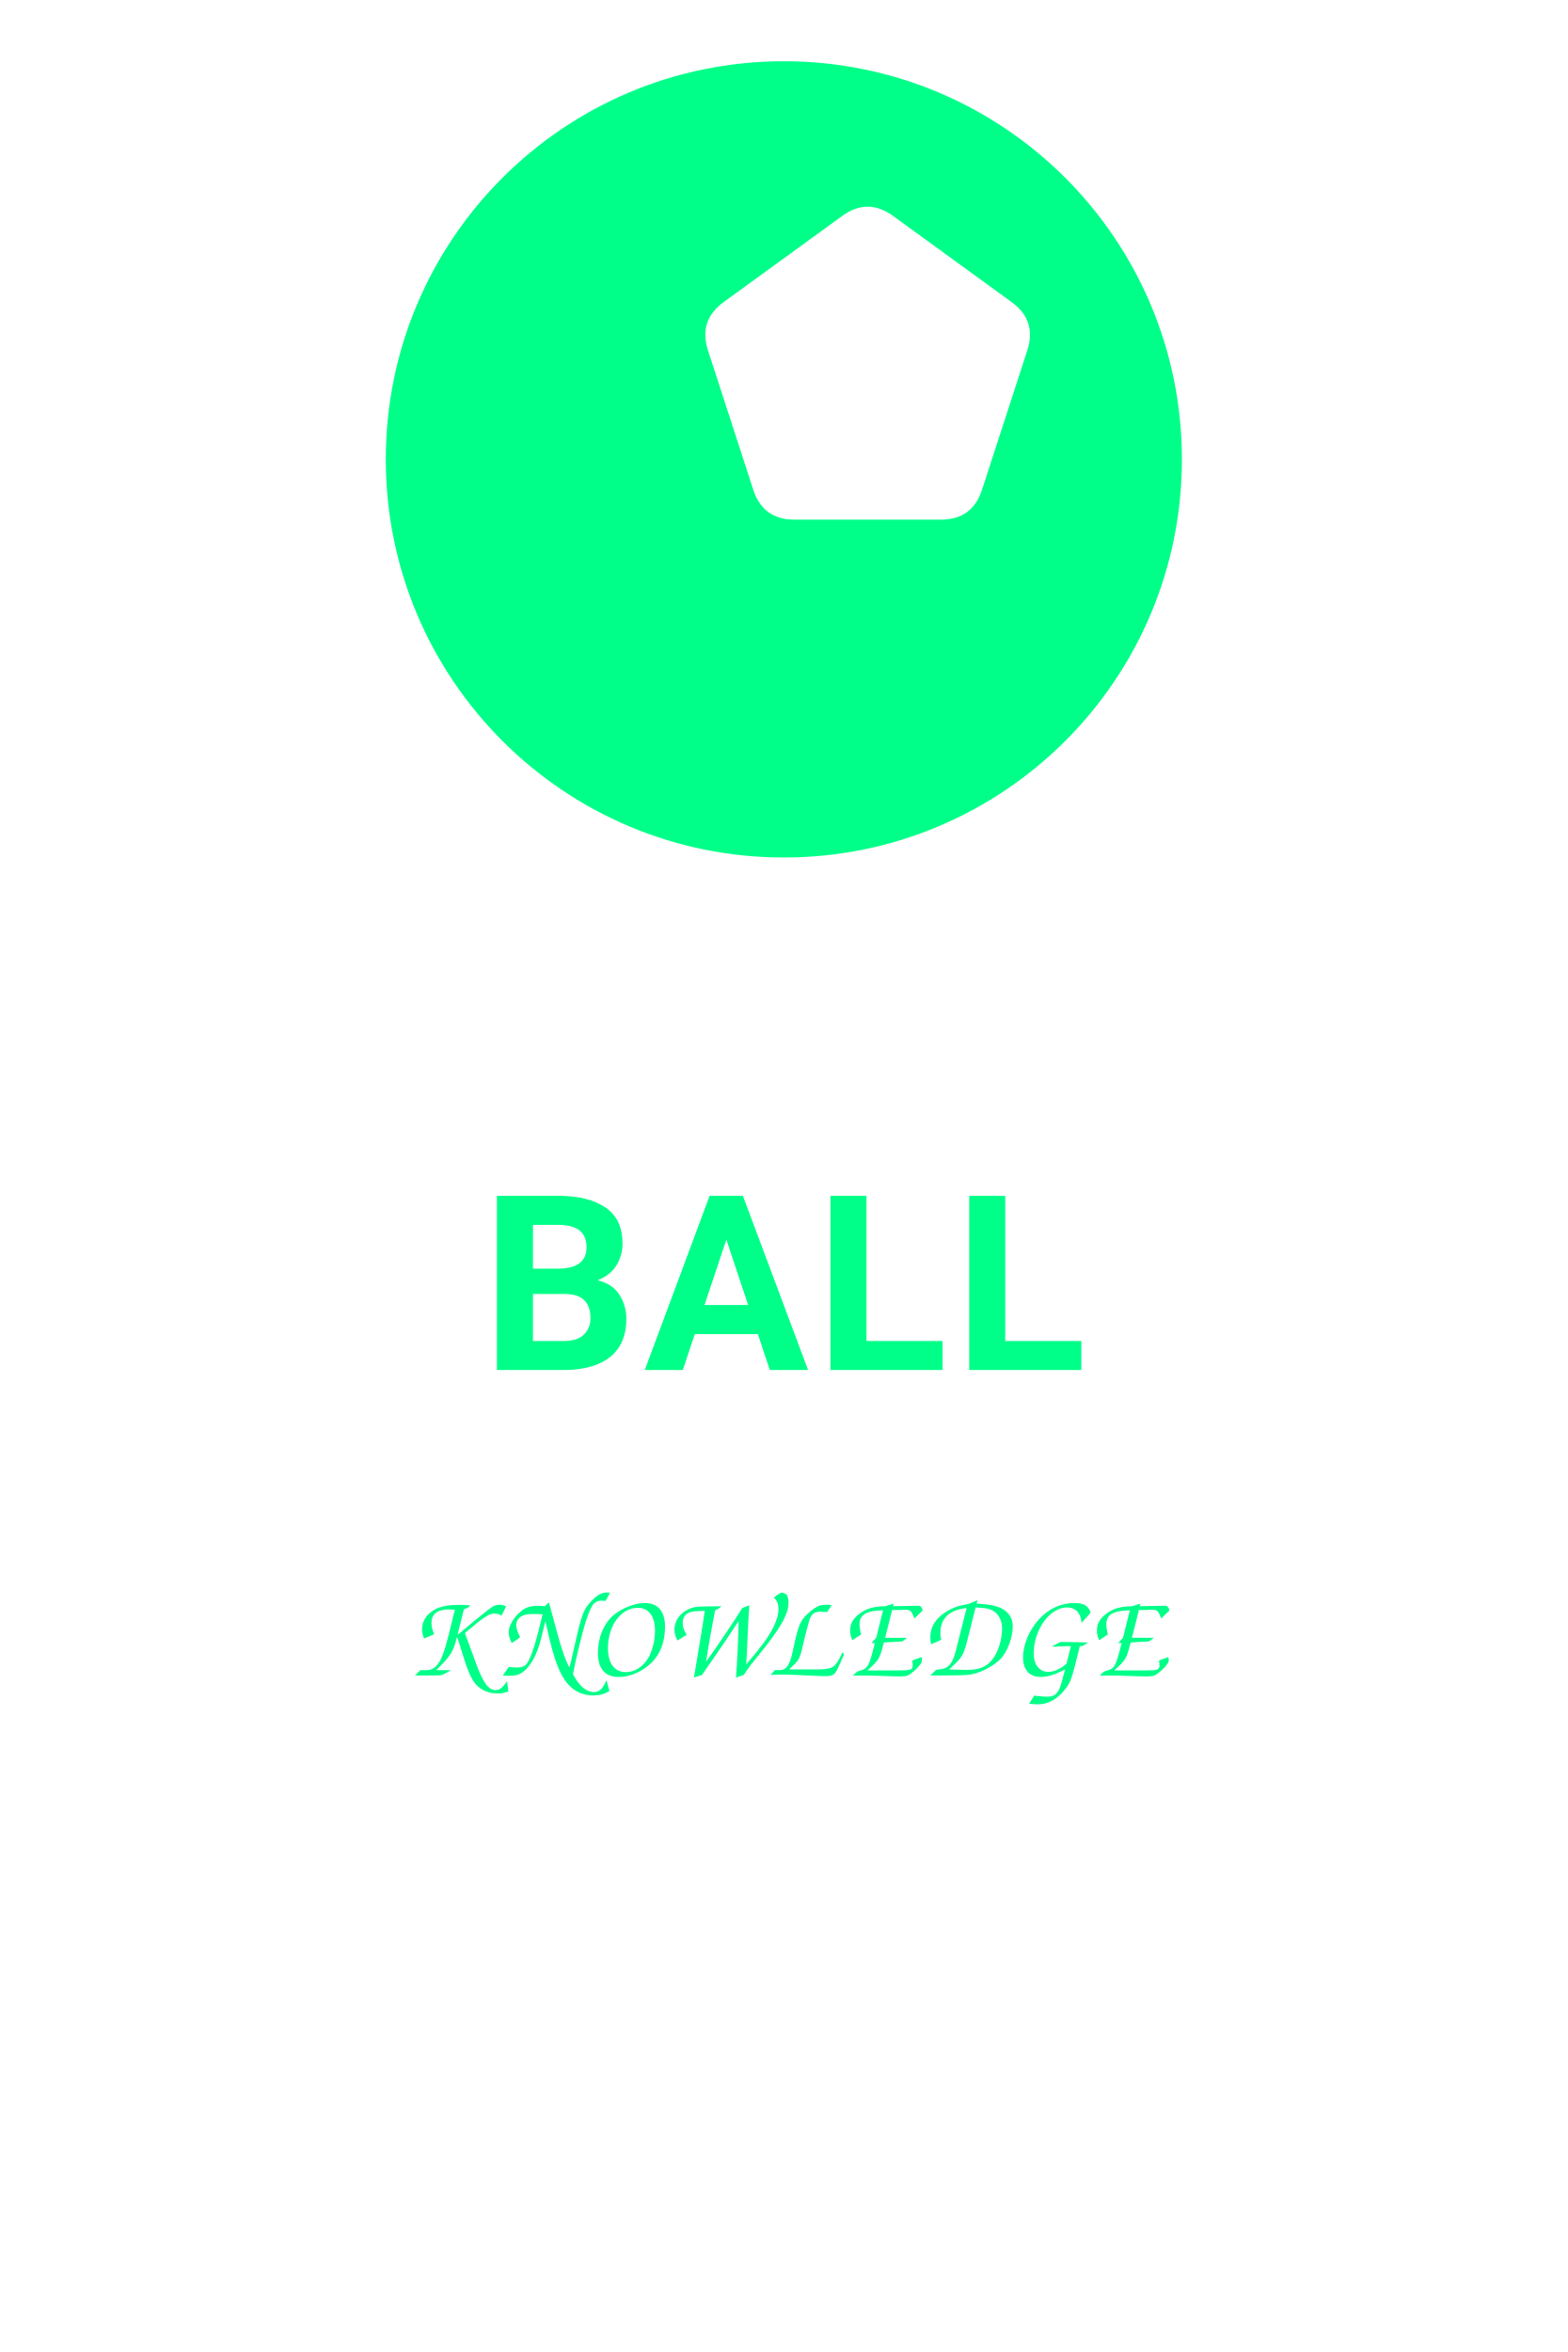
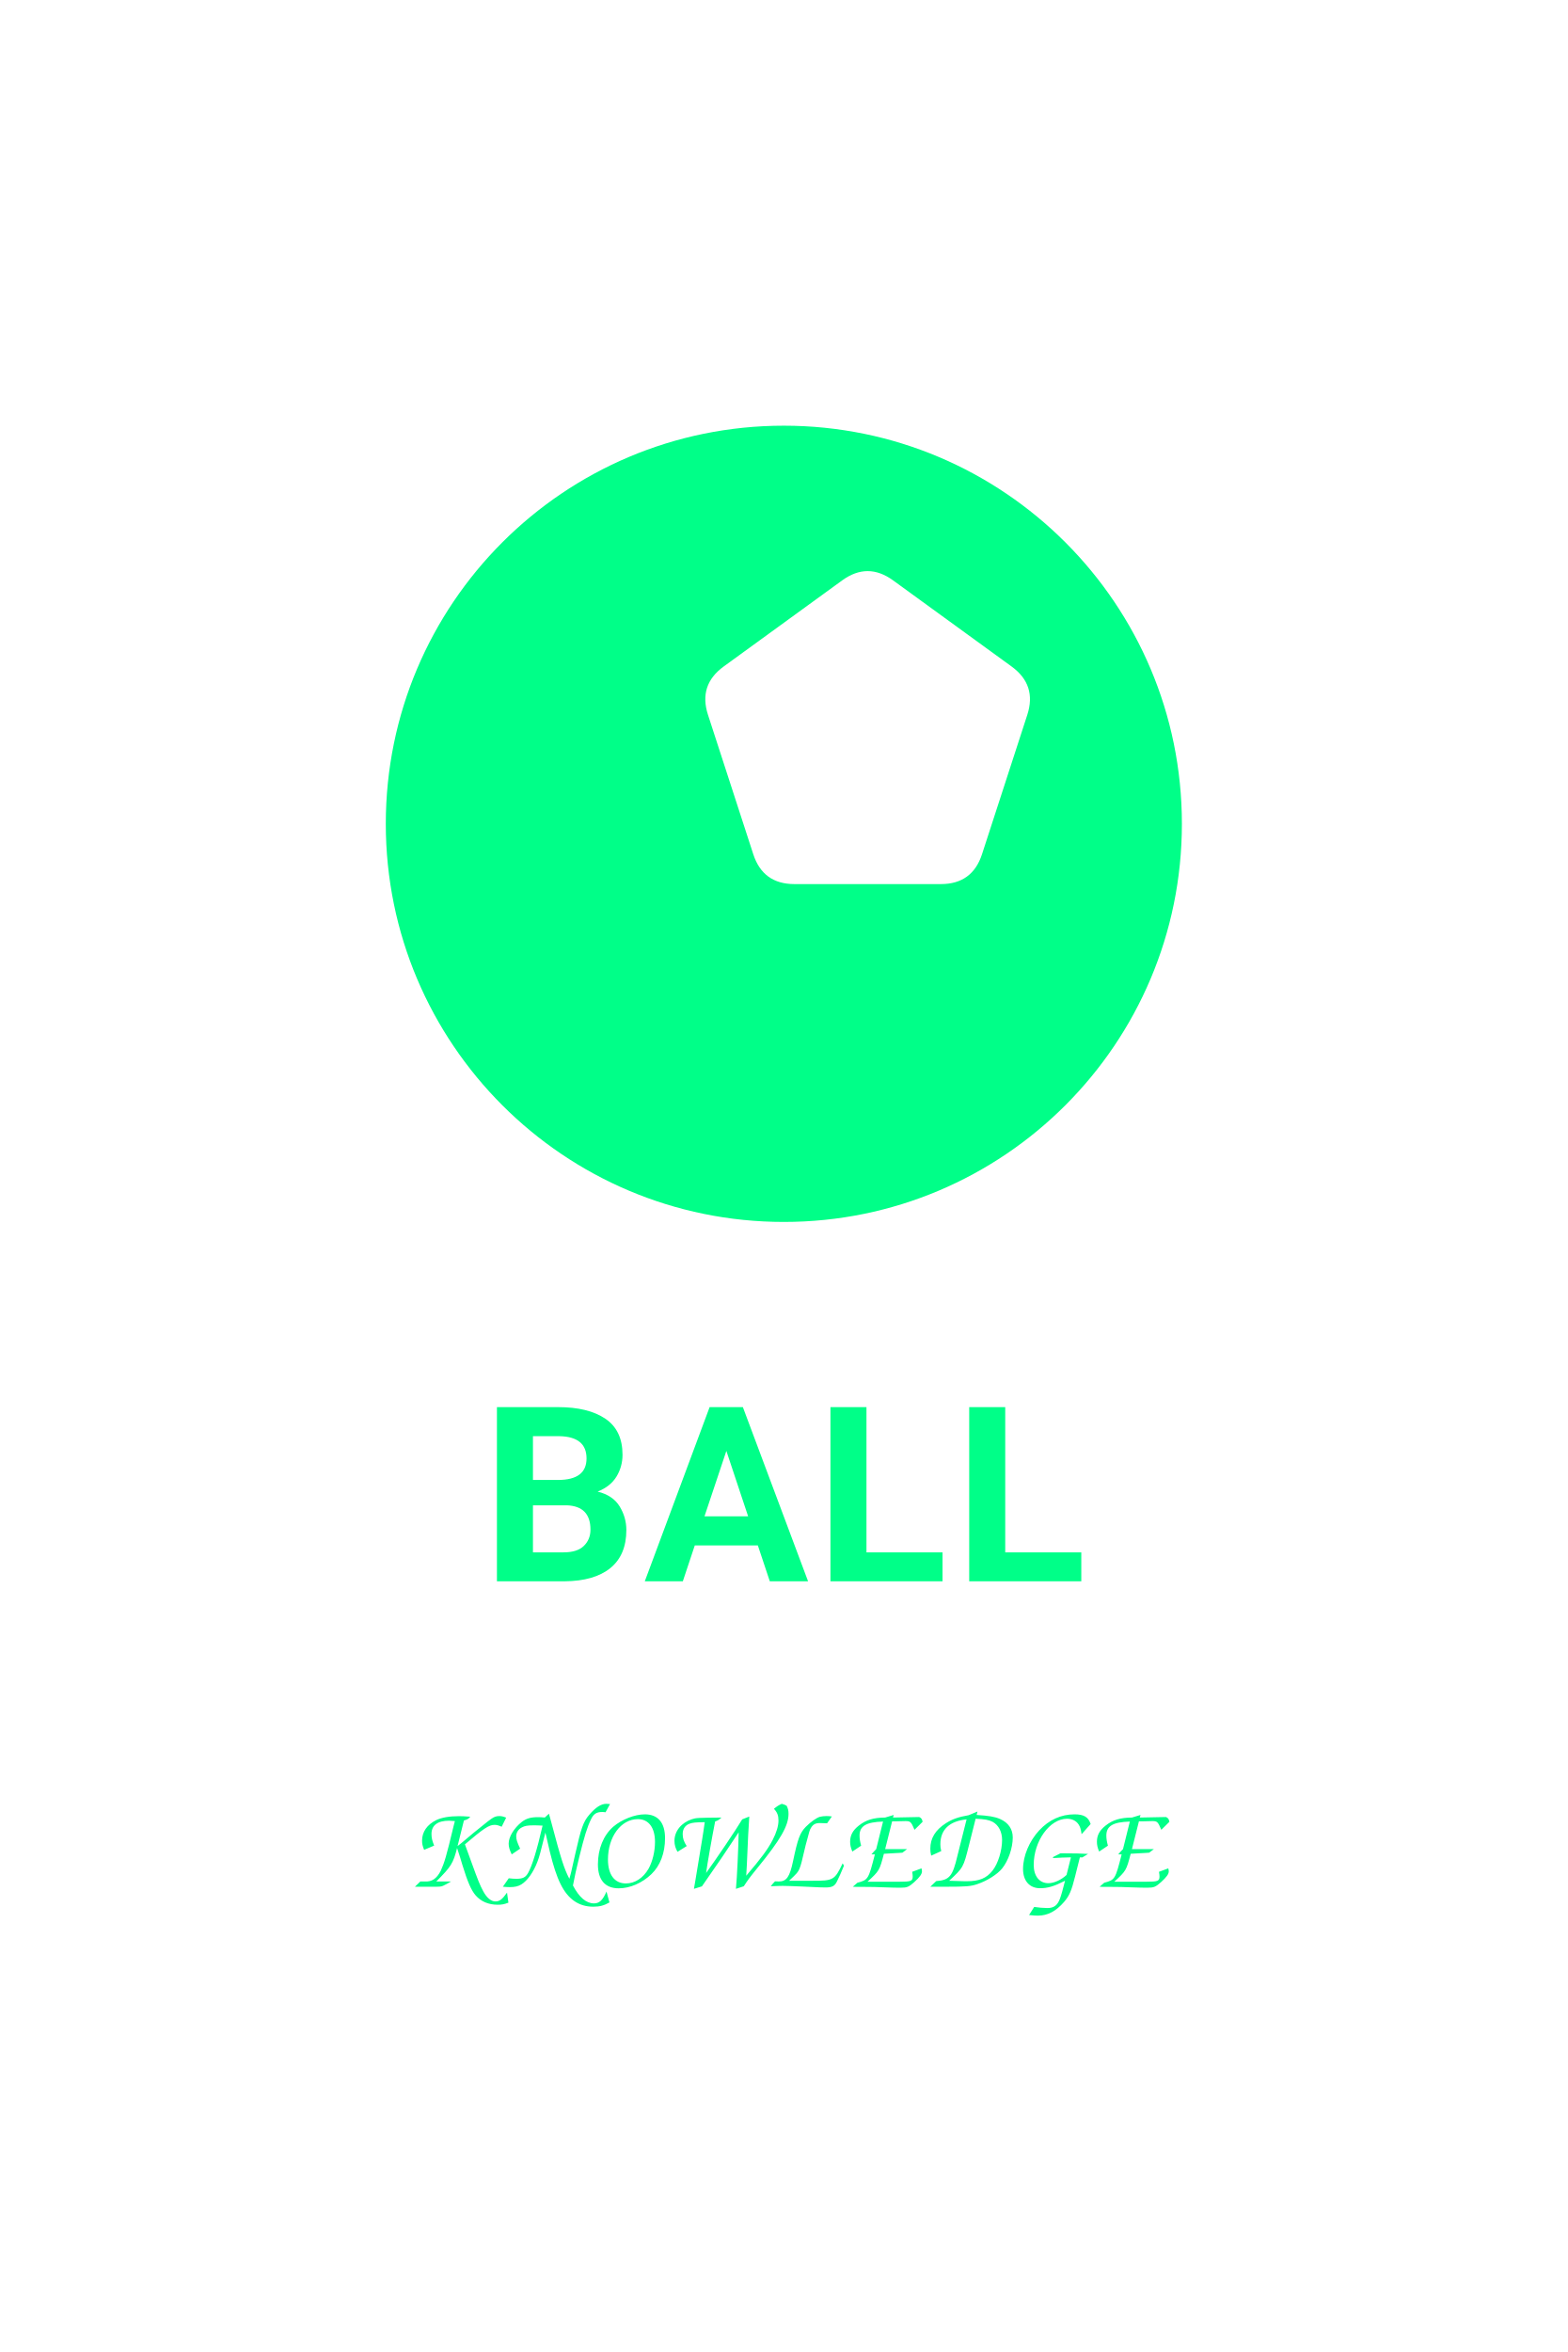
<svg xmlns="http://www.w3.org/2000/svg" viewBox="0 0 512 768">
-   <path fill-rule="evenodd" fill="#00ff88" d="     M 126.000 150.000 A 130.000 130.000 0 1 0 386.000 150.000 A 130.000 130.000 0 1 0 126.000 150.000 Z     M 275.065 70.506 Q 283.368 64.474 291.671 70.506 L 330.377 98.627 Q 338.680 104.660 335.508 114.421 L 320.724 159.921 Q 317.553 169.682 307.290 169.682 L 259.447 169.682 Q 249.184 169.682 246.013 159.921 L 231.228 114.421 Q 228.057 104.660 236.360 98.627 Z   " />
-   <g transform="translate(256, 480)">
+   <path fill-rule="evenodd" fill="#00ff88" d="     M 126.000 269.000 A 130.000 130.000 0 1 0 386.000 269.000 A 130.000 130.000 0 1 0 126.000 269.000 Z     M 275.065 189.506 Q 283.368 183.474 291.671 189.506 L 330.377 217.627 Q 338.680 223.660 335.508 233.421 L 320.724 278.921 Q 317.553 288.682 307.290 288.682 L 259.447 288.682 Q 249.184 288.682 246.013 278.921 L 231.228 233.421 Q 228.057 223.660 236.360 217.627 Z   " />
+   <g transform="translate(256, 549)">
    <text x="0" y="-60" text-anchor="middle" dominant-baseline="central" font-family="-apple-system, BlinkMacSystemFont, 'Segoe UI', Roboto, sans-serif" font-weight="700" font-size="80" letter-spacing="2" fill="#00ff88">BALL</text>
    <text x="0" y="60" text-anchor="middle" dominant-baseline="central" font-family="'Press Start 2P', cursive" font-weight="400" font-size="40" letter-spacing="1" fill="#00ff88">KNOWLEDGE</text>
  </g>
</svg>
